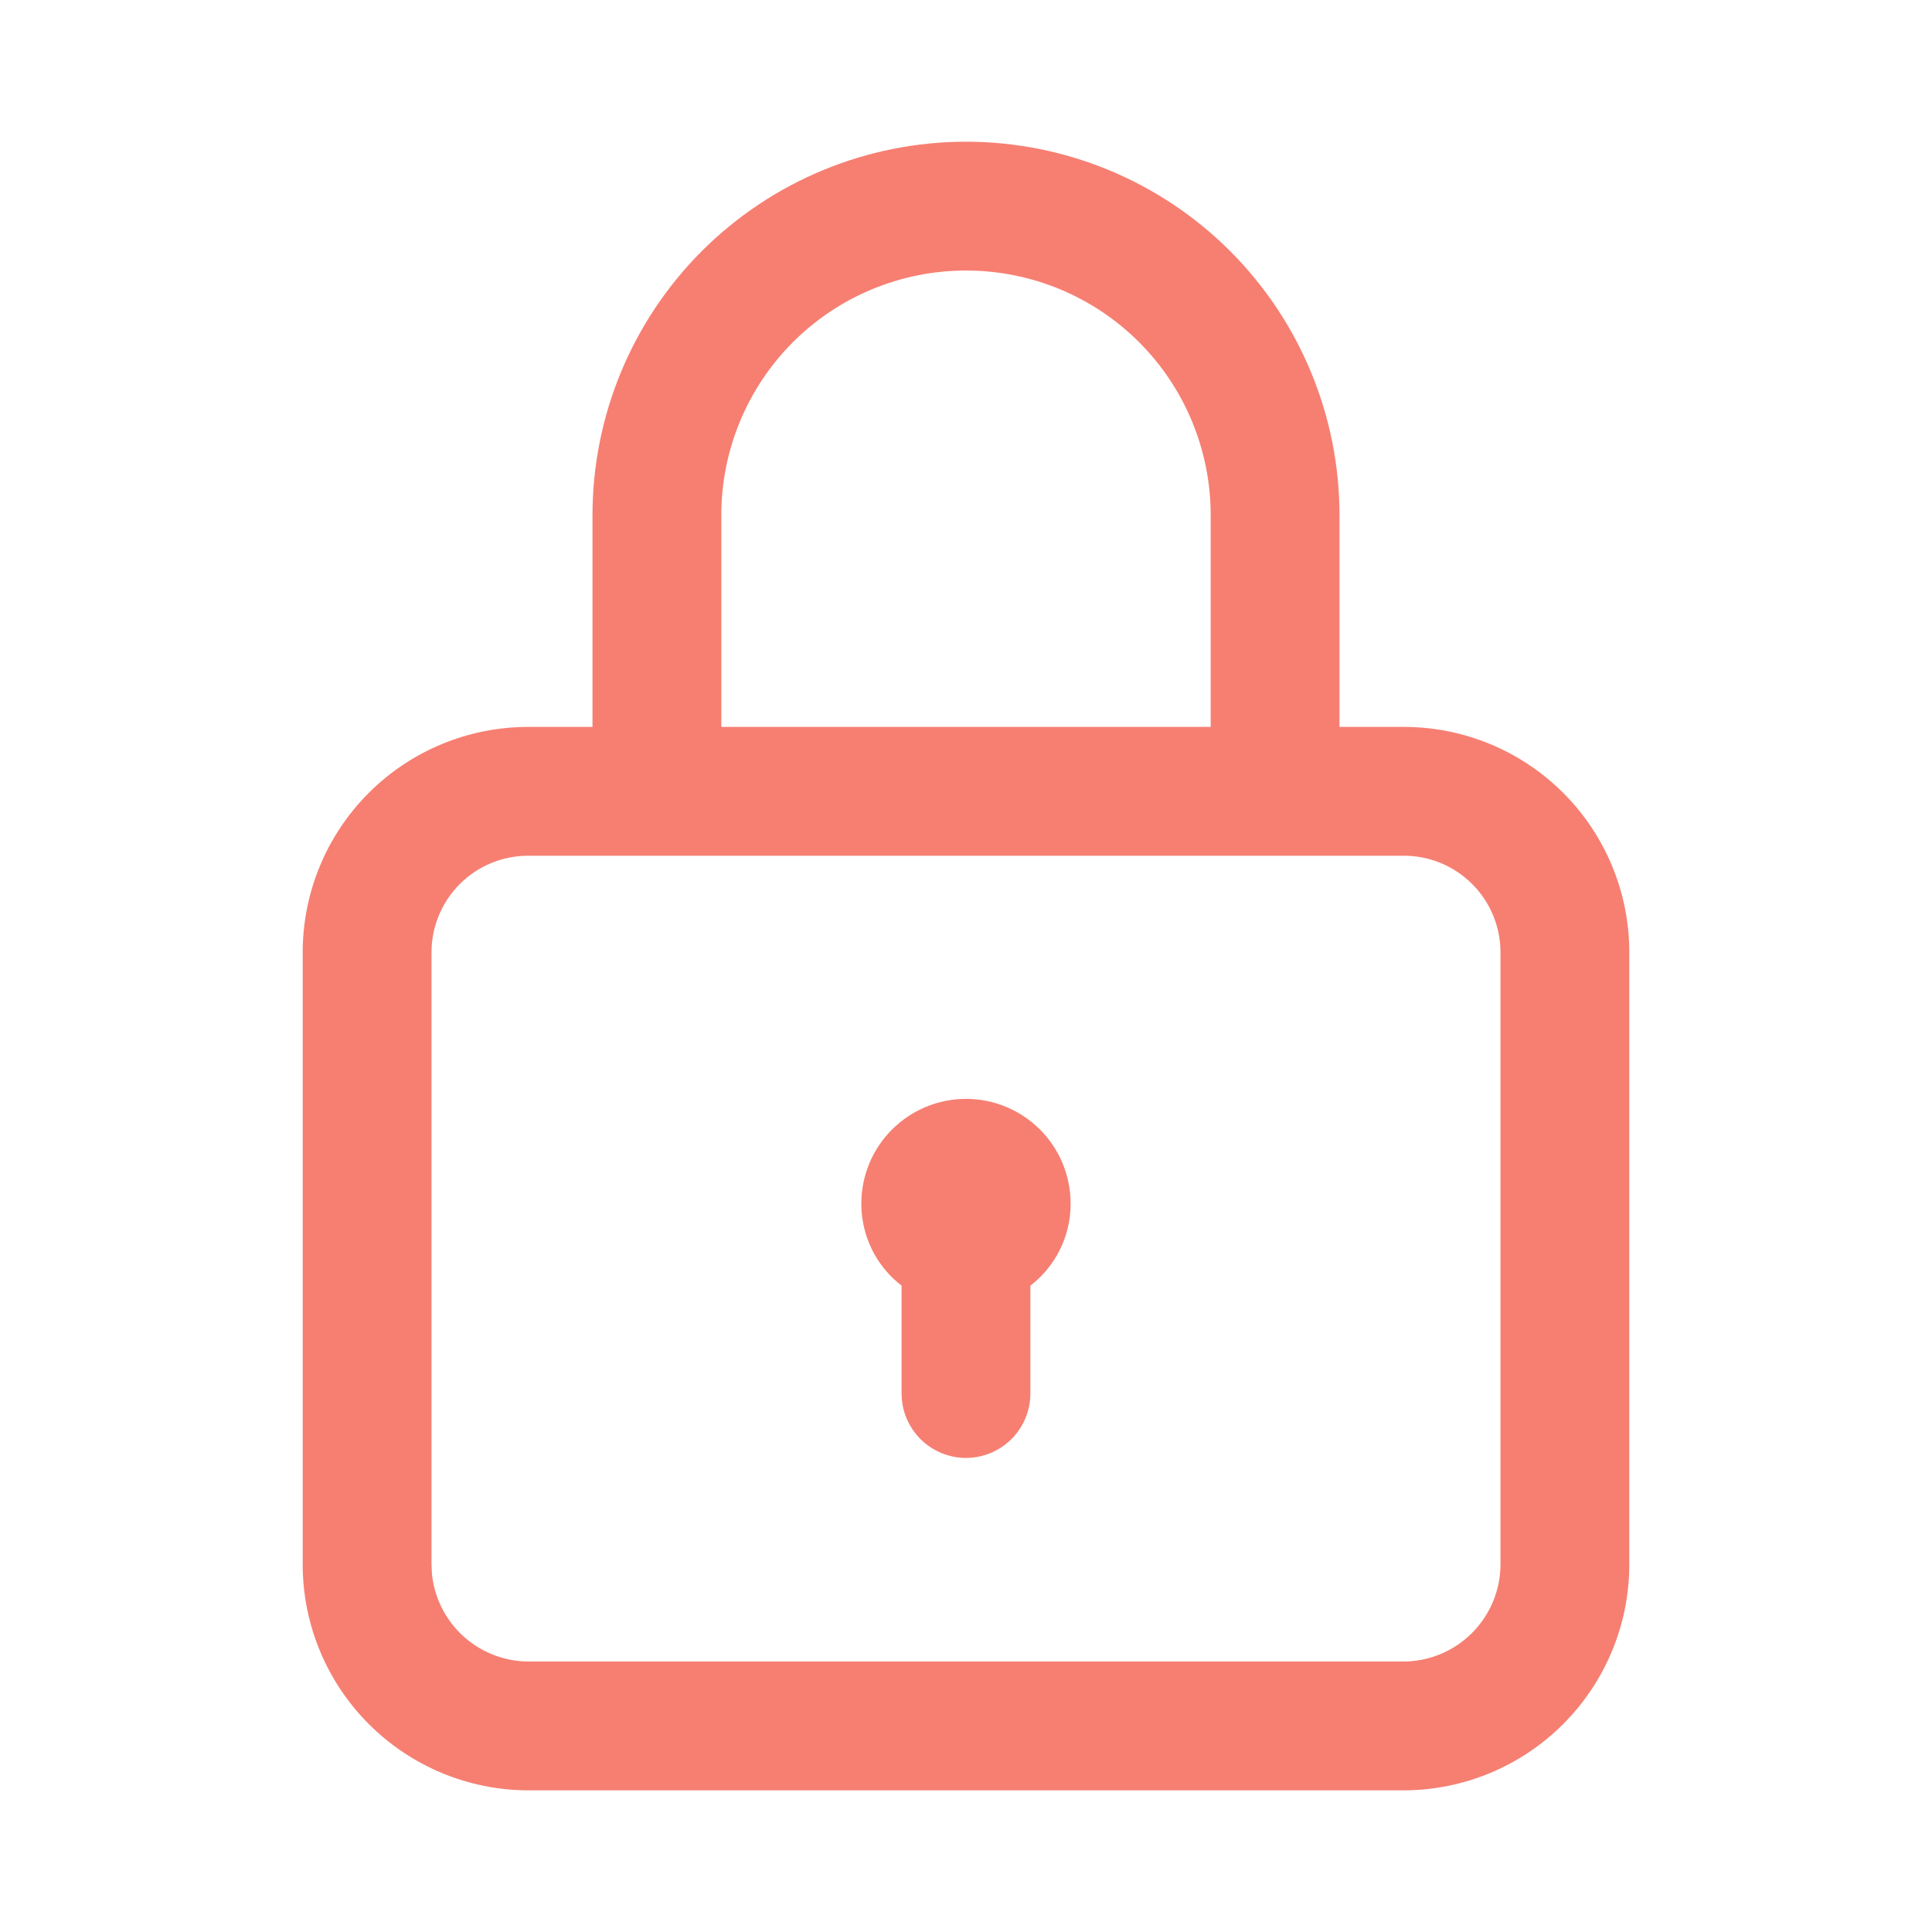
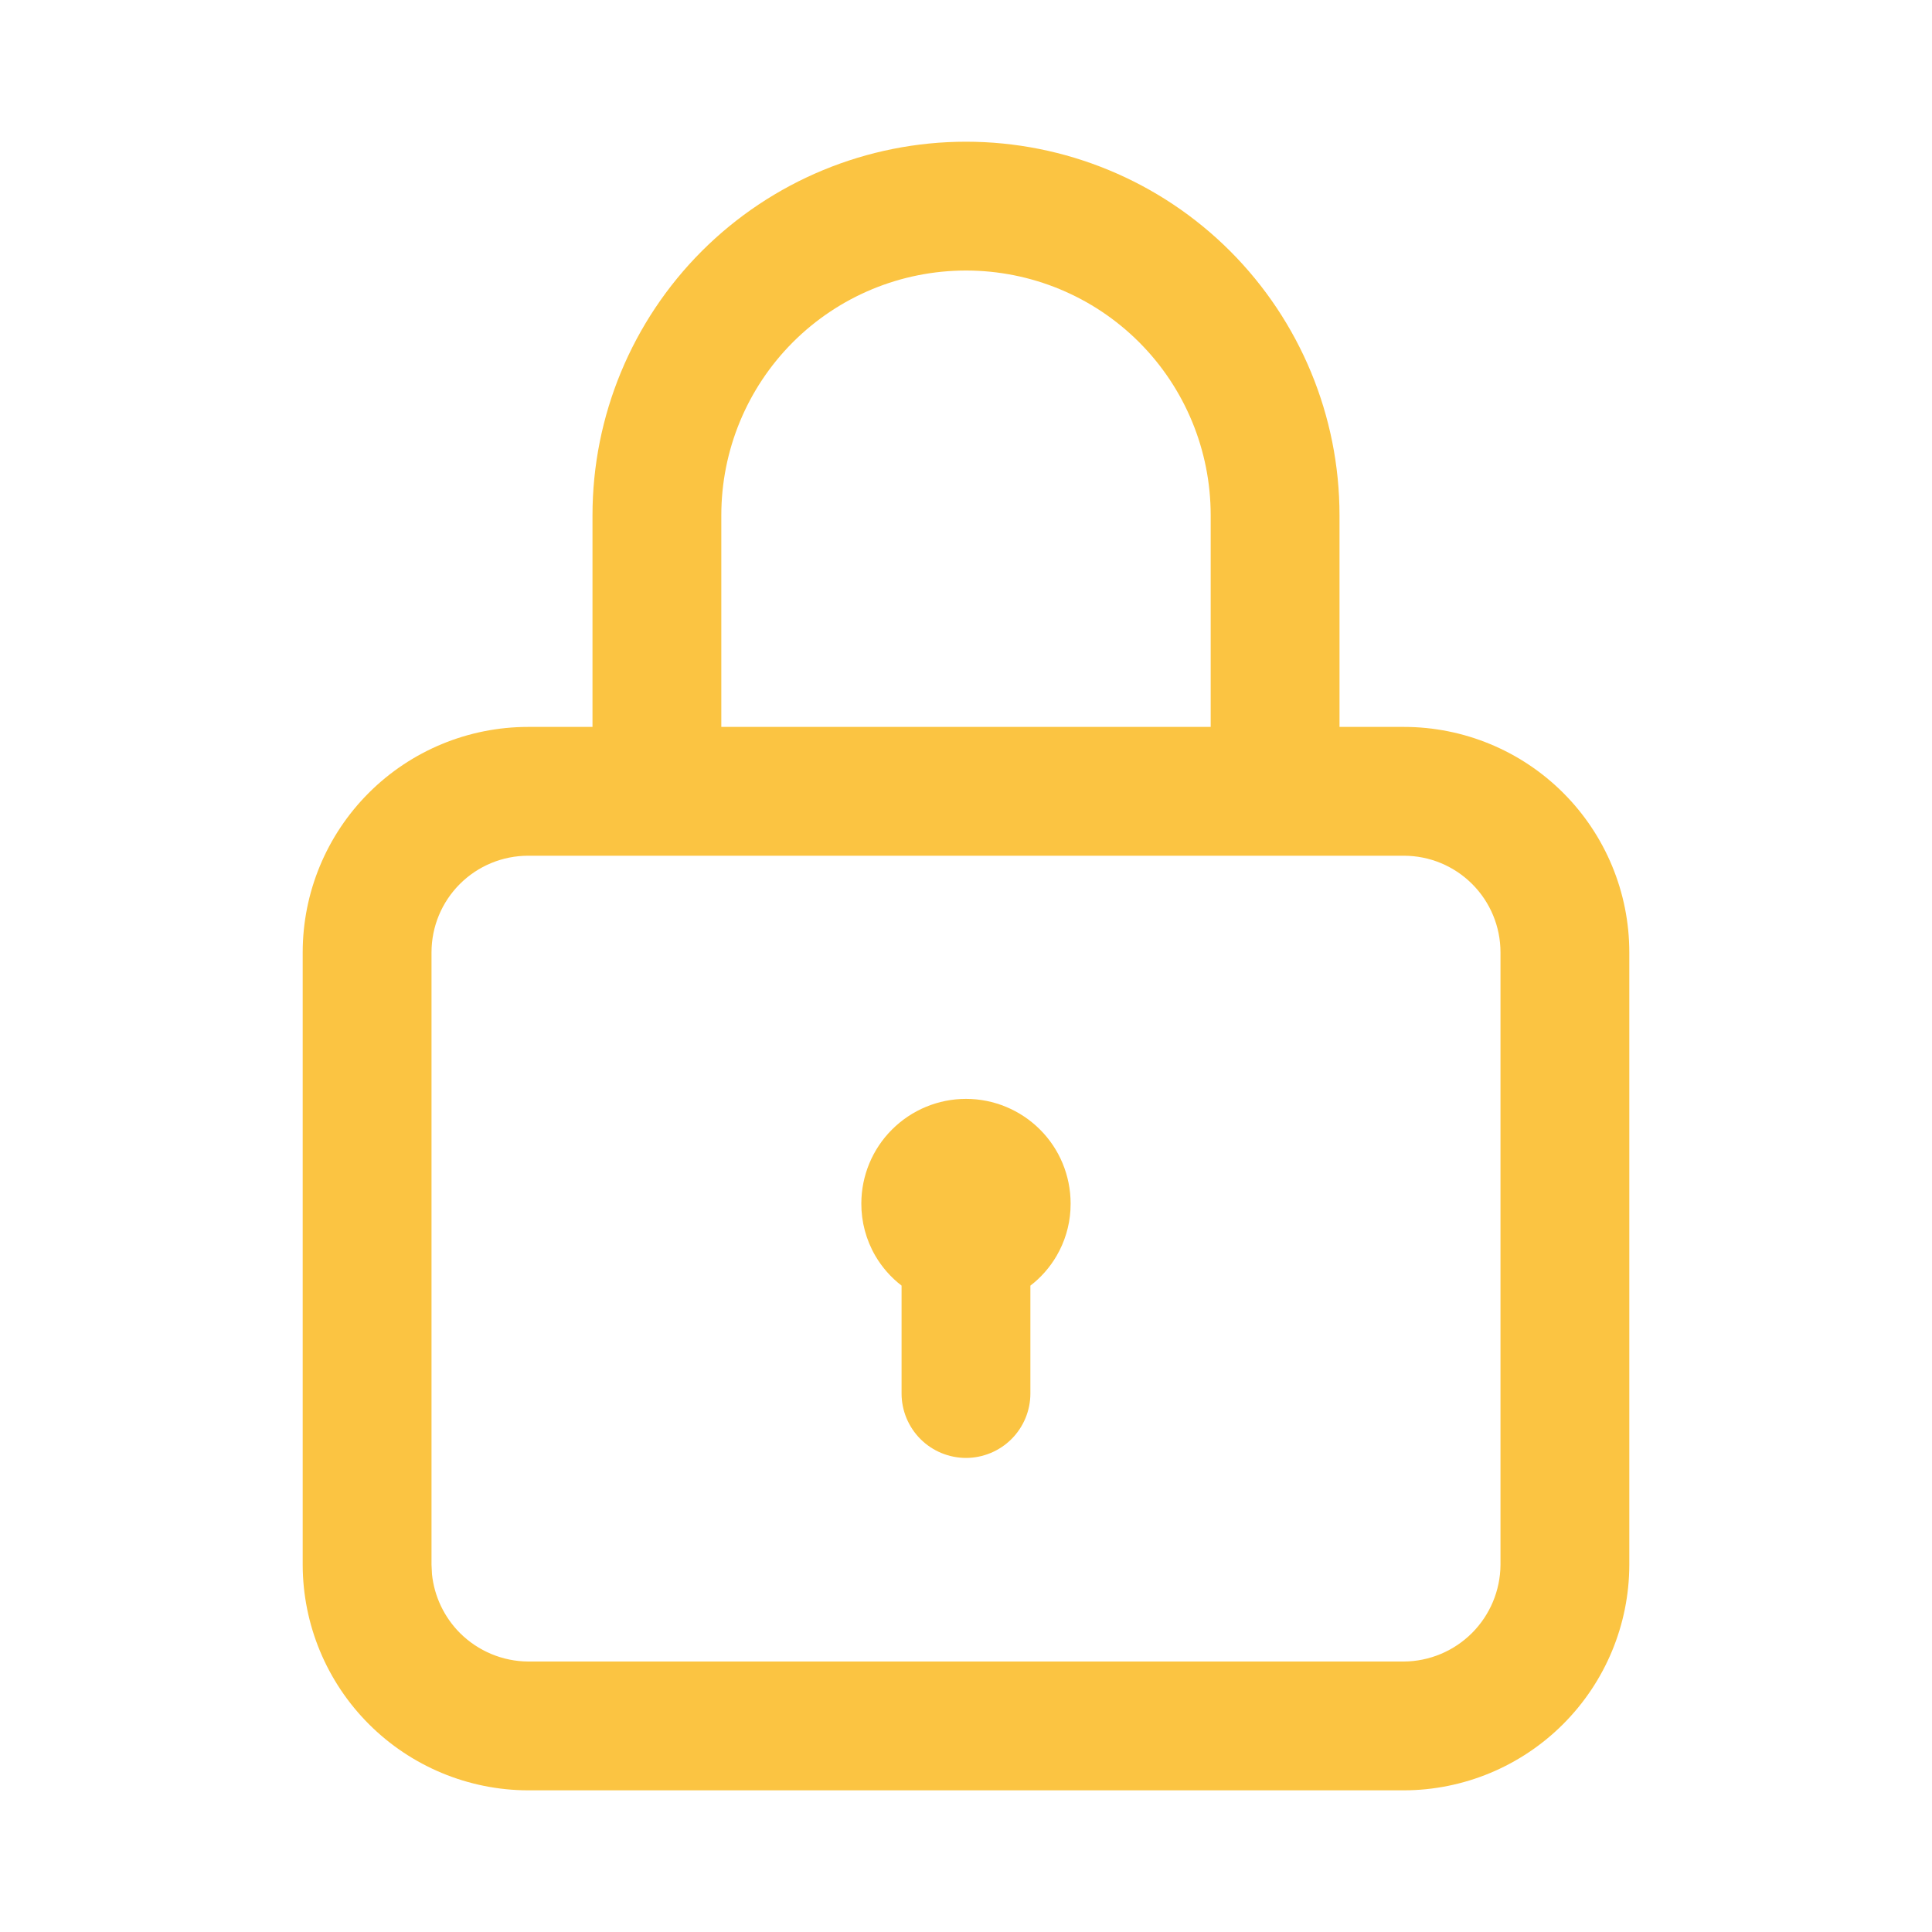
<svg xmlns="http://www.w3.org/2000/svg" width="40" height="40" viewBox="0 0 40 40" fill="none">
-   <path d="M20 22.751C20.575 22.751 21.126 22.98 21.532 23.386C21.938 23.791 22.165 24.341 22.166 24.915L22.162 25.058C22.142 25.389 22.044 25.711 21.877 25.999C21.737 26.239 21.552 26.45 21.333 26.618V28.851C21.333 29.204 21.192 29.544 20.942 29.794C20.692 30.044 20.353 30.184 20 30.185C19.646 30.184 19.307 30.044 19.057 29.794C18.807 29.544 18.666 29.204 18.666 28.851V26.617C18.447 26.449 18.262 26.239 18.122 25.999C17.931 25.67 17.831 25.296 17.833 24.915C17.834 24.341 18.062 23.791 18.468 23.386C18.874 22.98 19.425 22.751 20 22.751Z" fill="#f67f72" />
-   <path fill-rule="evenodd" clip-rule="evenodd" d="M20 2.934C22.051 2.934 24.018 3.748 25.468 5.198C26.918 6.649 27.733 8.616 27.733 10.667V15.05H29.066C30.304 15.05 31.491 15.542 32.366 16.417C33.241 17.292 33.733 18.479 33.733 19.717V32.401C33.73 33.638 33.237 34.822 32.363 35.696C31.489 36.57 30.305 37.064 29.068 37.067H10.932C9.695 37.064 8.511 36.57 7.637 35.696C6.763 34.822 6.27 33.638 6.267 32.401V19.717C6.267 18.479 6.759 17.292 7.634 16.417C8.509 15.542 9.696 15.05 10.934 15.05H12.267V10.667C12.267 8.616 13.081 6.649 14.531 5.198C15.982 3.748 17.949 2.934 20 2.934ZM10.934 17.717C10.403 17.717 9.895 17.928 9.52 18.303C9.145 18.678 8.934 19.186 8.934 19.717V32.397L8.944 32.595C8.992 33.052 9.196 33.482 9.523 33.81C9.898 34.184 10.406 34.397 10.937 34.4H29.064C29.594 34.397 30.101 34.184 30.476 33.81C30.85 33.435 31.062 32.929 31.066 32.4V19.717C31.066 19.186 30.855 18.678 30.48 18.303C30.105 17.928 29.597 17.717 29.066 17.717H10.934ZM20 5.601C18.656 5.601 17.367 6.134 16.417 7.084C15.467 8.034 14.934 9.323 14.934 10.667V15.05H25.066V10.667C25.066 9.323 24.533 8.034 23.583 7.084C22.633 6.134 21.344 5.601 20 5.601Z" fill="#f67f72" />
+   <path d="M20 22.751C20.575 22.751 21.126 22.98 21.532 23.386C21.938 23.791 22.165 24.341 22.166 24.915L22.162 25.058C22.142 25.389 22.044 25.711 21.877 25.999C21.737 26.239 21.552 26.45 21.333 26.618V28.851C21.333 29.204 21.192 29.544 20.942 29.794C20.692 30.044 20.353 30.184 20 30.185C19.646 30.184 19.307 30.044 19.057 29.794C18.807 29.544 18.666 29.204 18.666 28.851V26.617C18.447 26.449 18.262 26.239 18.122 25.999C17.931 25.67 17.831 25.296 17.833 24.915C17.834 24.341 18.062 23.791 18.468 23.386C18.874 22.98 19.425 22.751 20 22.751Z" fill="#fbc442" />
+   <path fill-rule="evenodd" clip-rule="evenodd" d="M20 2.934C22.051 2.934 24.018 3.748 25.468 5.198C26.918 6.649 27.733 8.616 27.733 10.667V15.05H29.066C30.304 15.05 31.491 15.542 32.366 16.417C33.241 17.292 33.733 18.479 33.733 19.717V32.401C33.73 33.638 33.237 34.822 32.363 35.696C31.489 36.57 30.305 37.064 29.068 37.067H10.932C9.695 37.064 8.511 36.57 7.637 35.696C6.763 34.822 6.27 33.638 6.267 32.401V19.717C6.267 18.479 6.759 17.292 7.634 16.417C8.509 15.542 9.696 15.05 10.934 15.05H12.267V10.667C12.267 8.616 13.081 6.649 14.531 5.198C15.982 3.748 17.949 2.934 20 2.934ZM10.934 17.717C10.403 17.717 9.895 17.928 9.52 18.303C9.145 18.678 8.934 19.186 8.934 19.717V32.397L8.944 32.595C8.992 33.052 9.196 33.482 9.523 33.81C9.898 34.184 10.406 34.397 10.937 34.4H29.064C29.594 34.397 30.101 34.184 30.476 33.81C30.85 33.435 31.062 32.929 31.066 32.4V19.717C31.066 19.186 30.855 18.678 30.48 18.303C30.105 17.928 29.597 17.717 29.066 17.717H10.934ZM20 5.601C18.656 5.601 17.367 6.134 16.417 7.084C15.467 8.034 14.934 9.323 14.934 10.667V15.05H25.066V10.667C25.066 9.323 24.533 8.034 23.583 7.084C22.633 6.134 21.344 5.601 20 5.601Z" fill="#fbc442" />
</svg>
